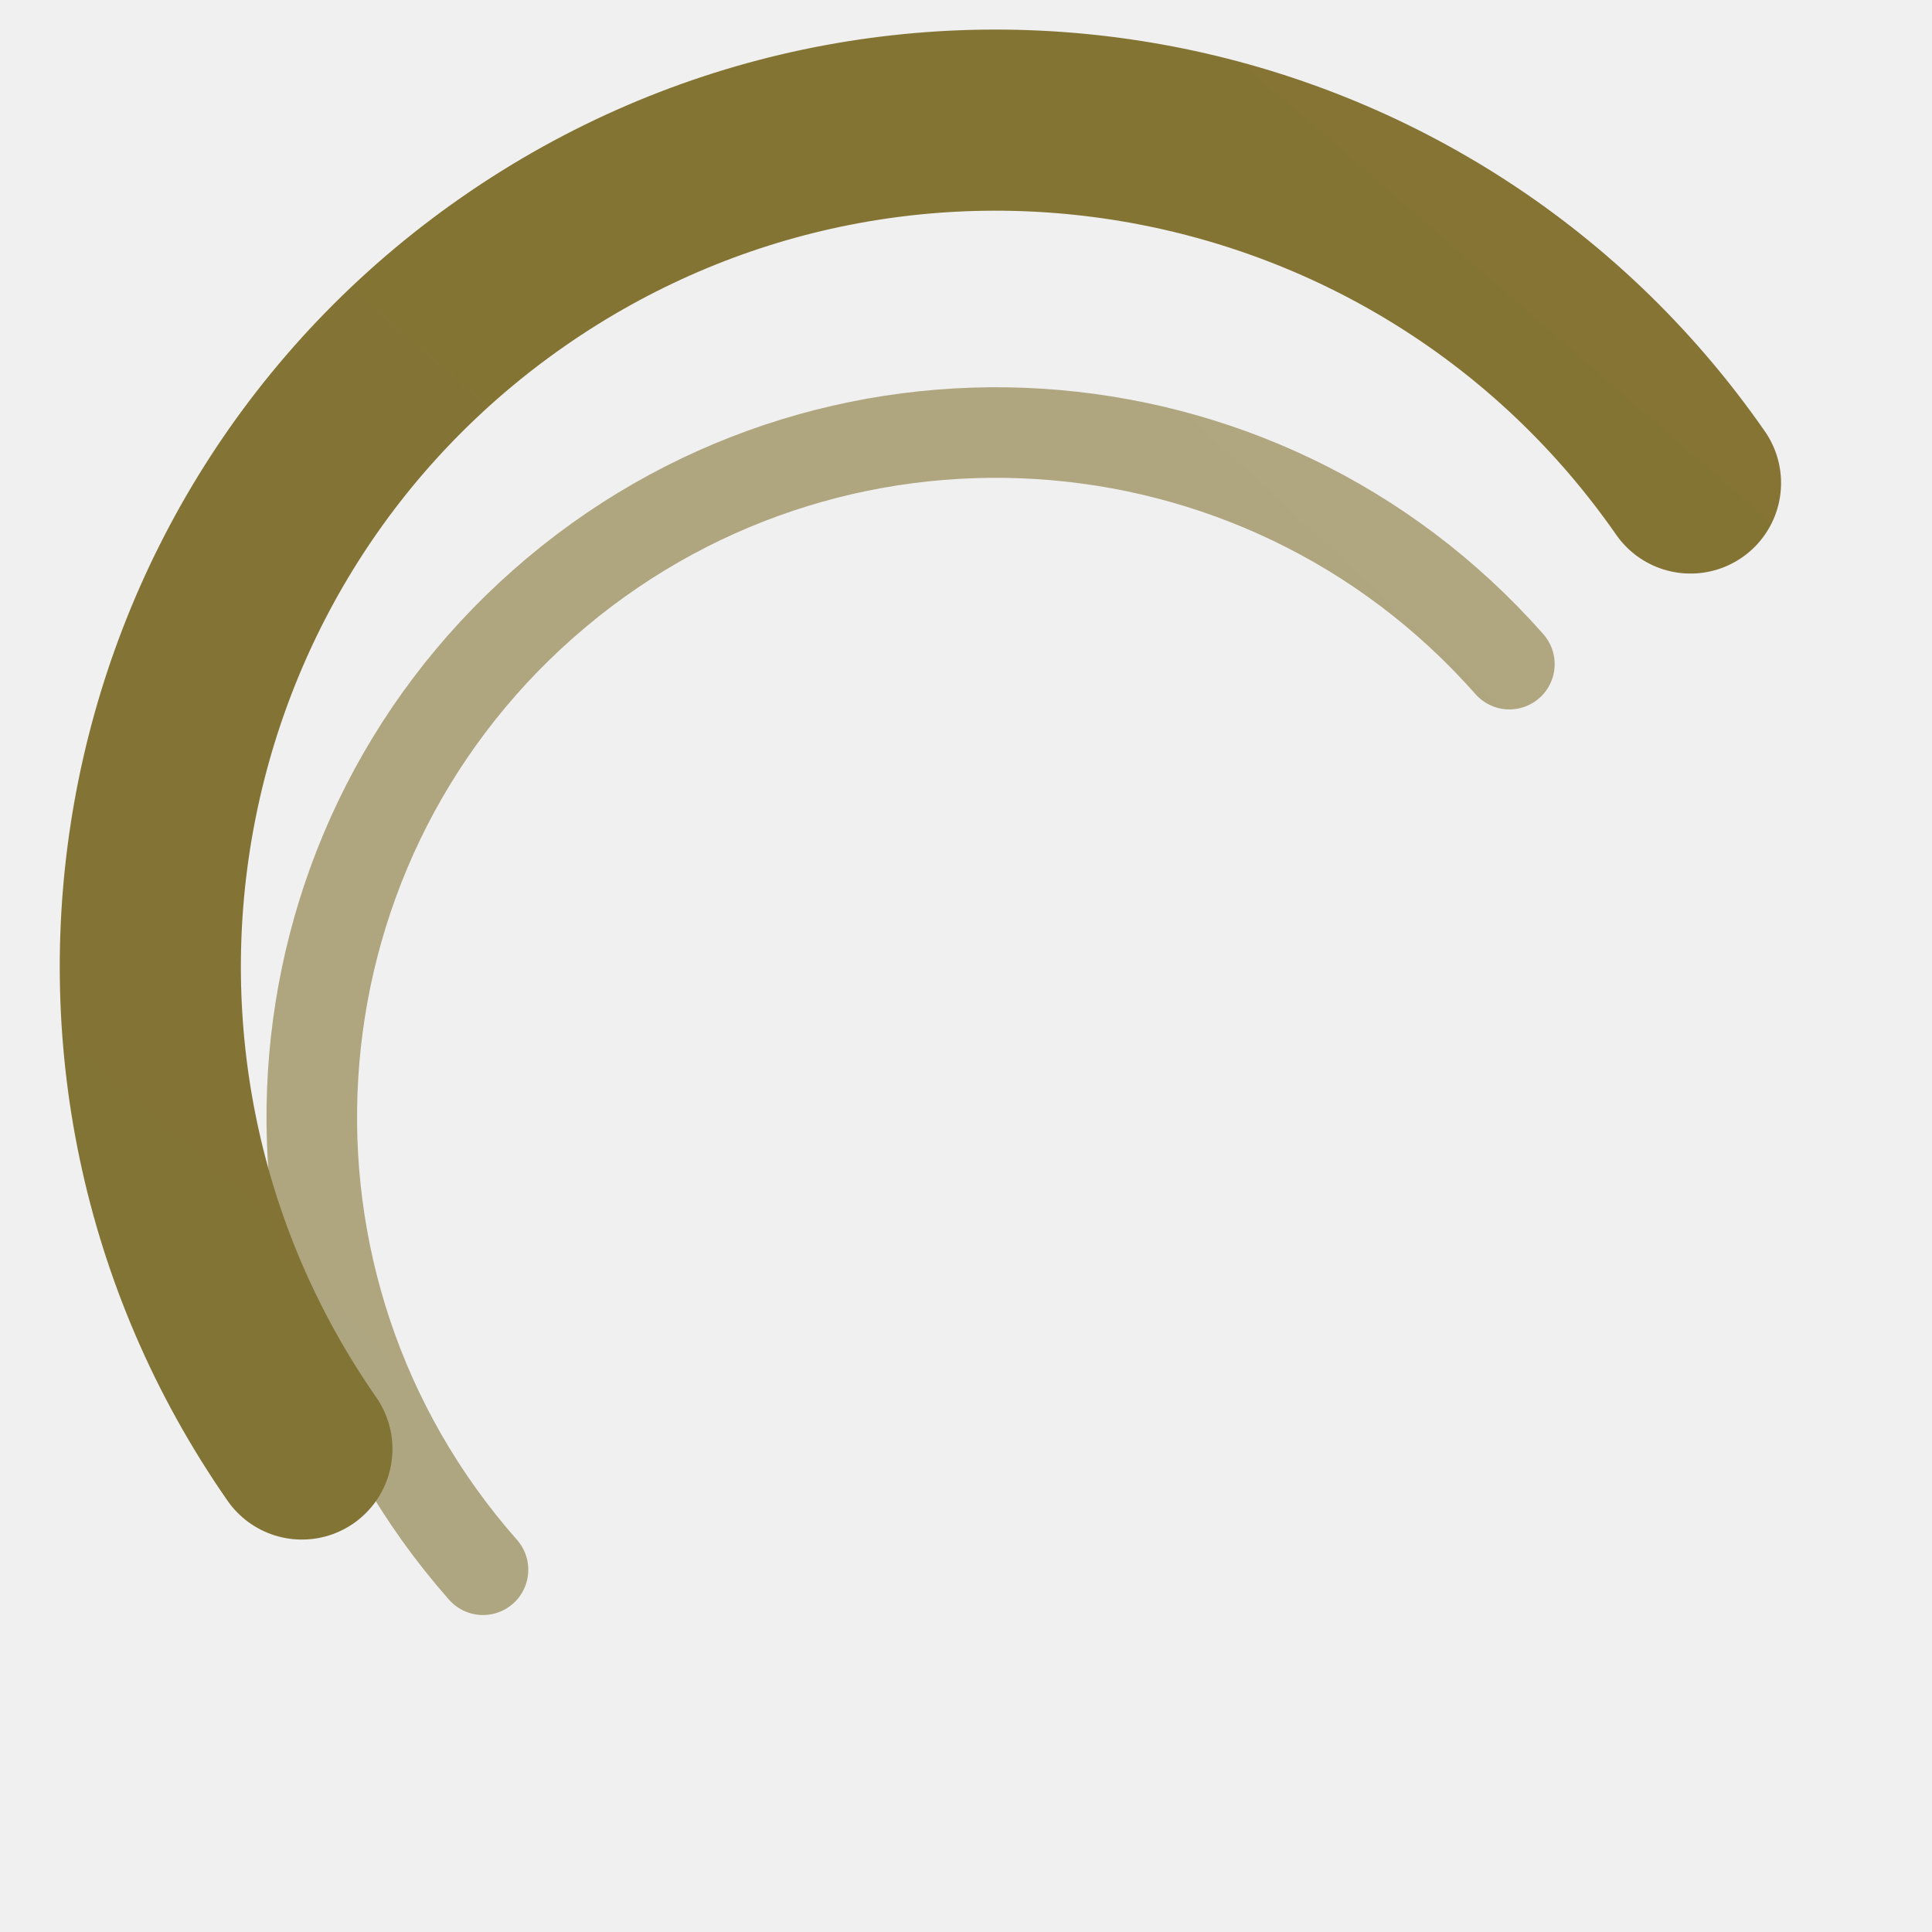
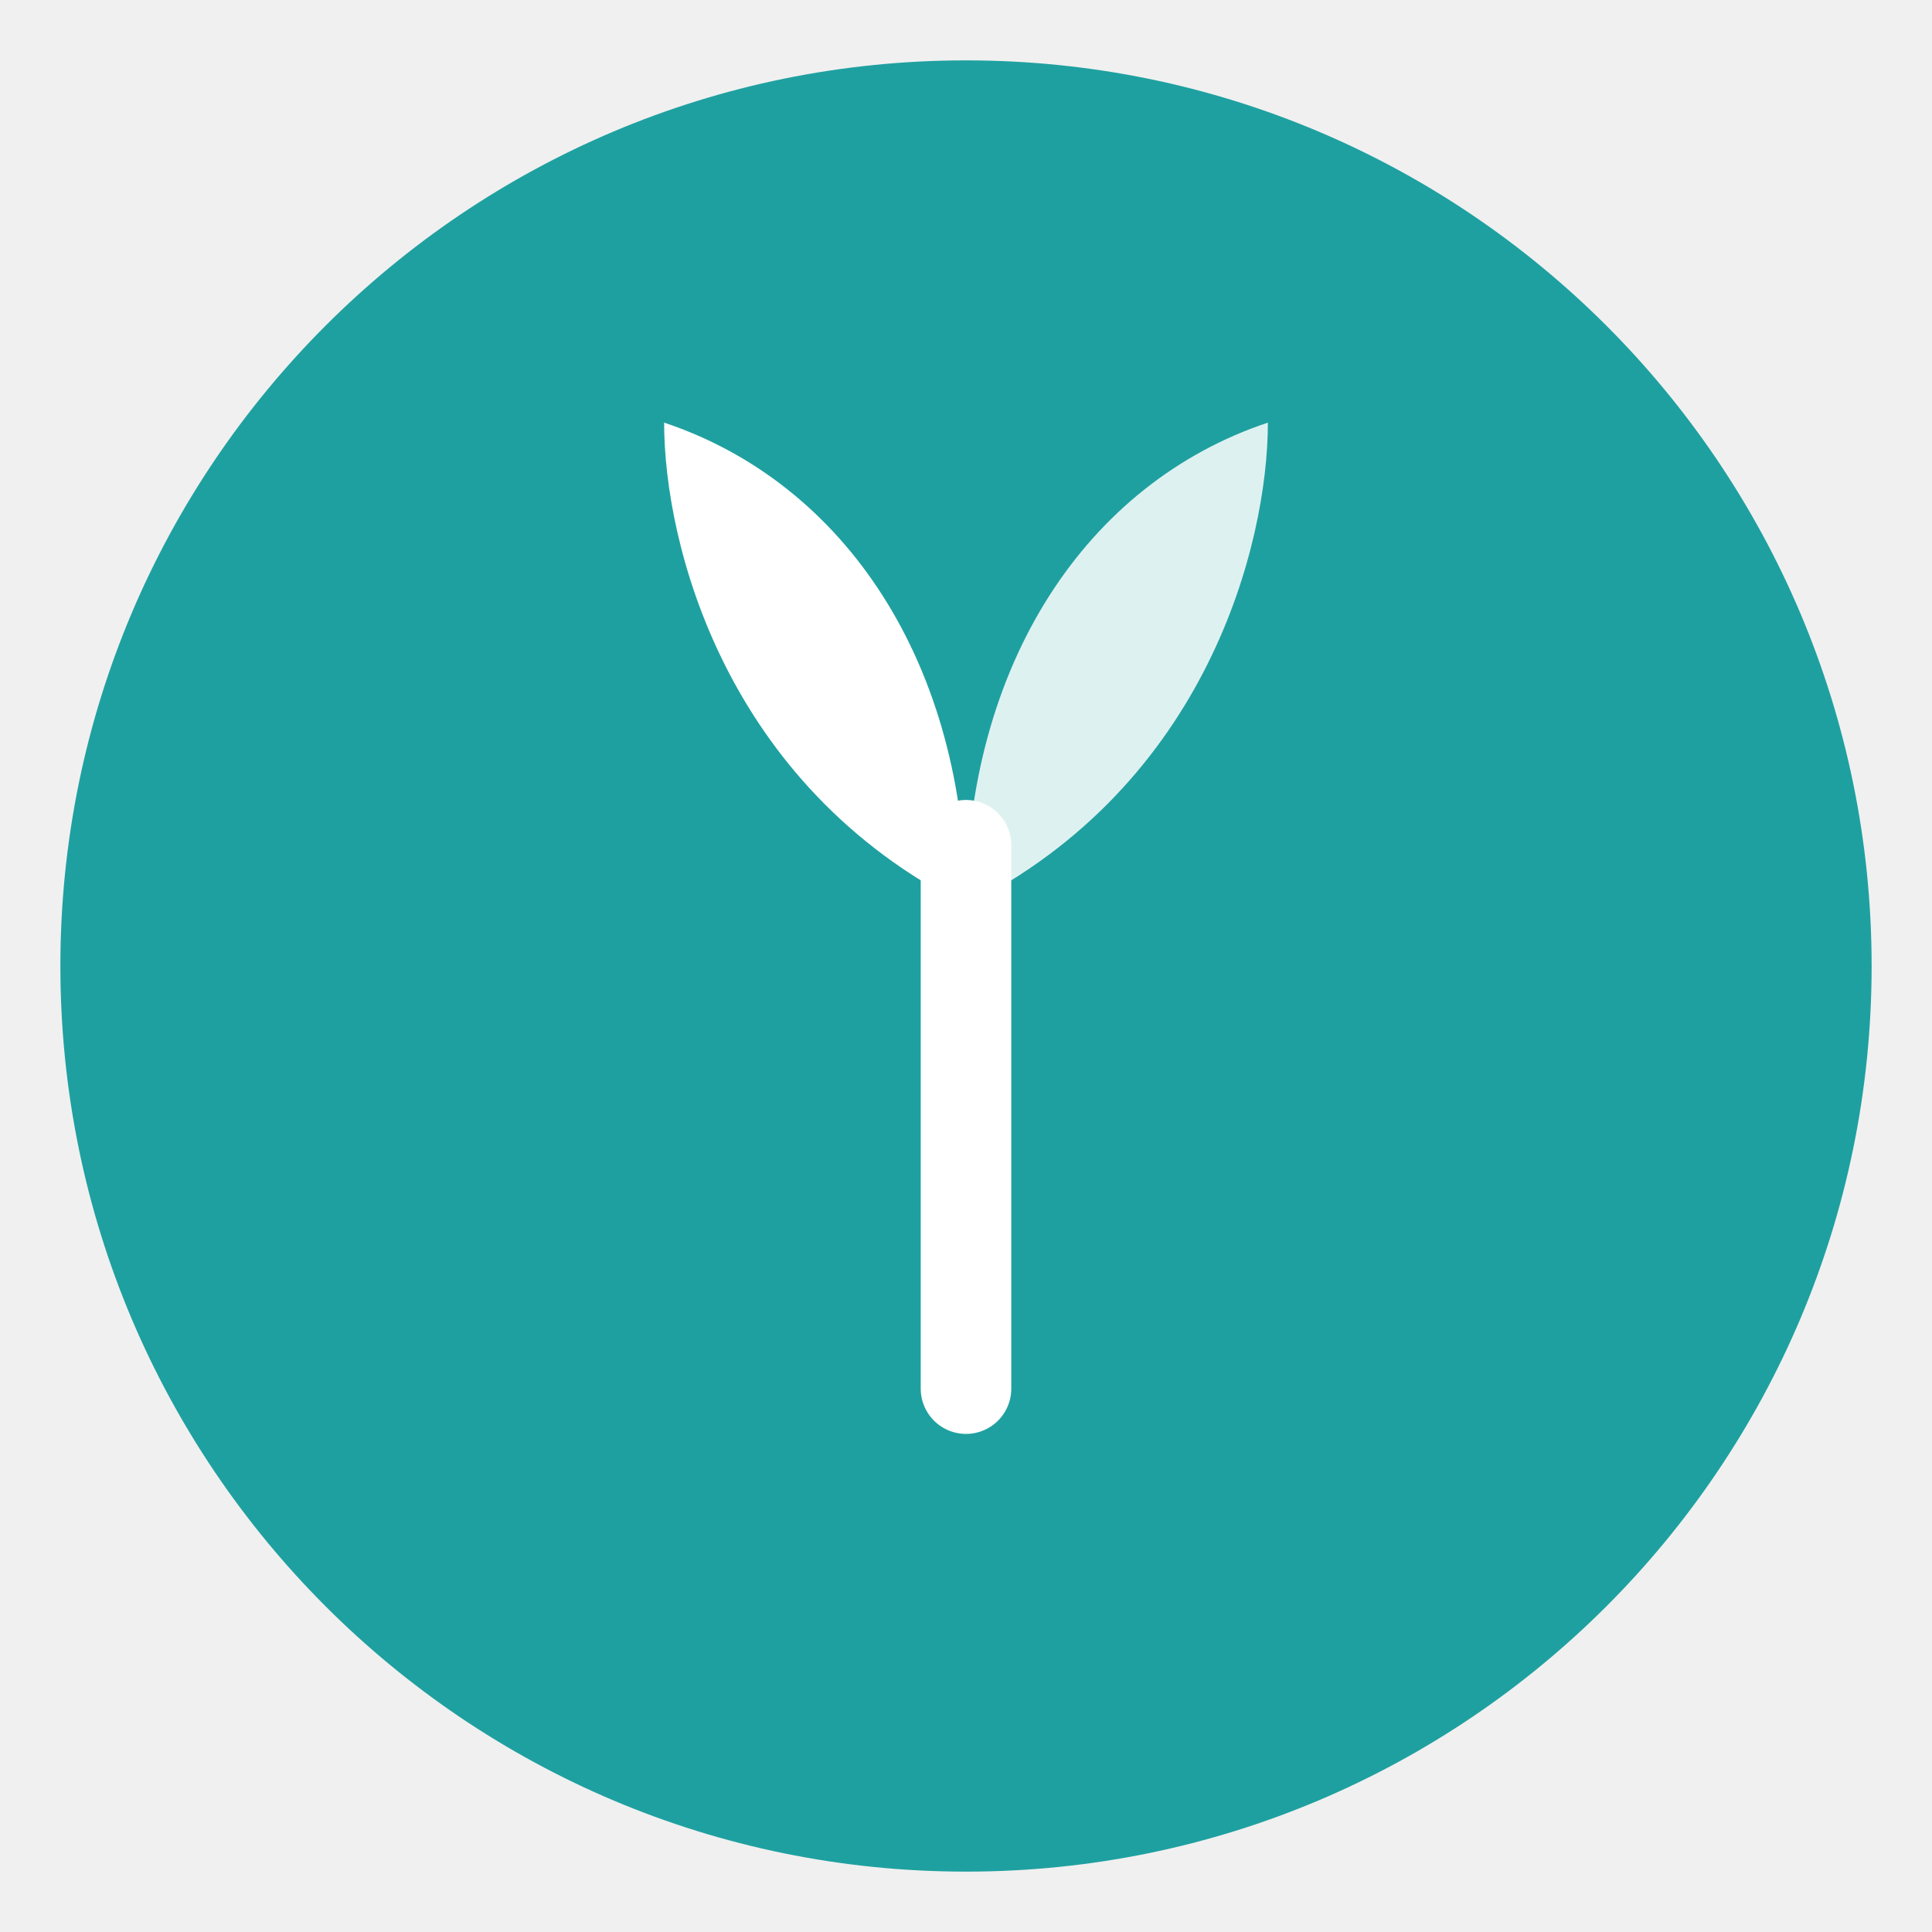
- <svg xmlns="http://www.w3.org/2000/svg" viewBox="0 0 64 64" role="img" aria-label="Marca Capital Semilla">
-   <defs>
-     <linearGradient id="forge-arc" x1="0" y1="64" x2="64" y2="0">
-       <stop offset="0%" stop-color="#2E5E4E" />
-       <stop offset="100%" stop-color="#D98A1B" />
-     </linearGradient>
-   </defs>
-   <path d="M10 48 A 28 28 0 0 1 56 16" stroke="url(#forge-arc)" stroke-width="6" stroke-linecap="round" fill="none" />
-   <path d="M16 52 A 22 22 0 0 1 50 22" stroke="url(#forge-arc)" stroke-width="3" stroke-linecap="round" fill="none" opacity="0.6" />
+ <svg xmlns="http://www.w3.org/2000/svg" viewBox="0 0 64 64" role="img" aria-label="Programa Semilla">
+   <circle cx="32" cy="32" r="30" fill="#1FA0A0" />
+   <path d="M32 46 V 28" stroke="#FFFFFF" stroke-width="3" stroke-linecap="round" fill="none" />
+   <path d="M32 30 C 24 26, 22 18, 22 14 C 28 16, 32 22, 32 30" fill="#FFFFFF" />
+   <path d="M32 30 C 40 26, 42 18, 42 14 C 36 16, 32 22, 32 30" fill="#FFFFFF" opacity="0.85" />
</svg>
